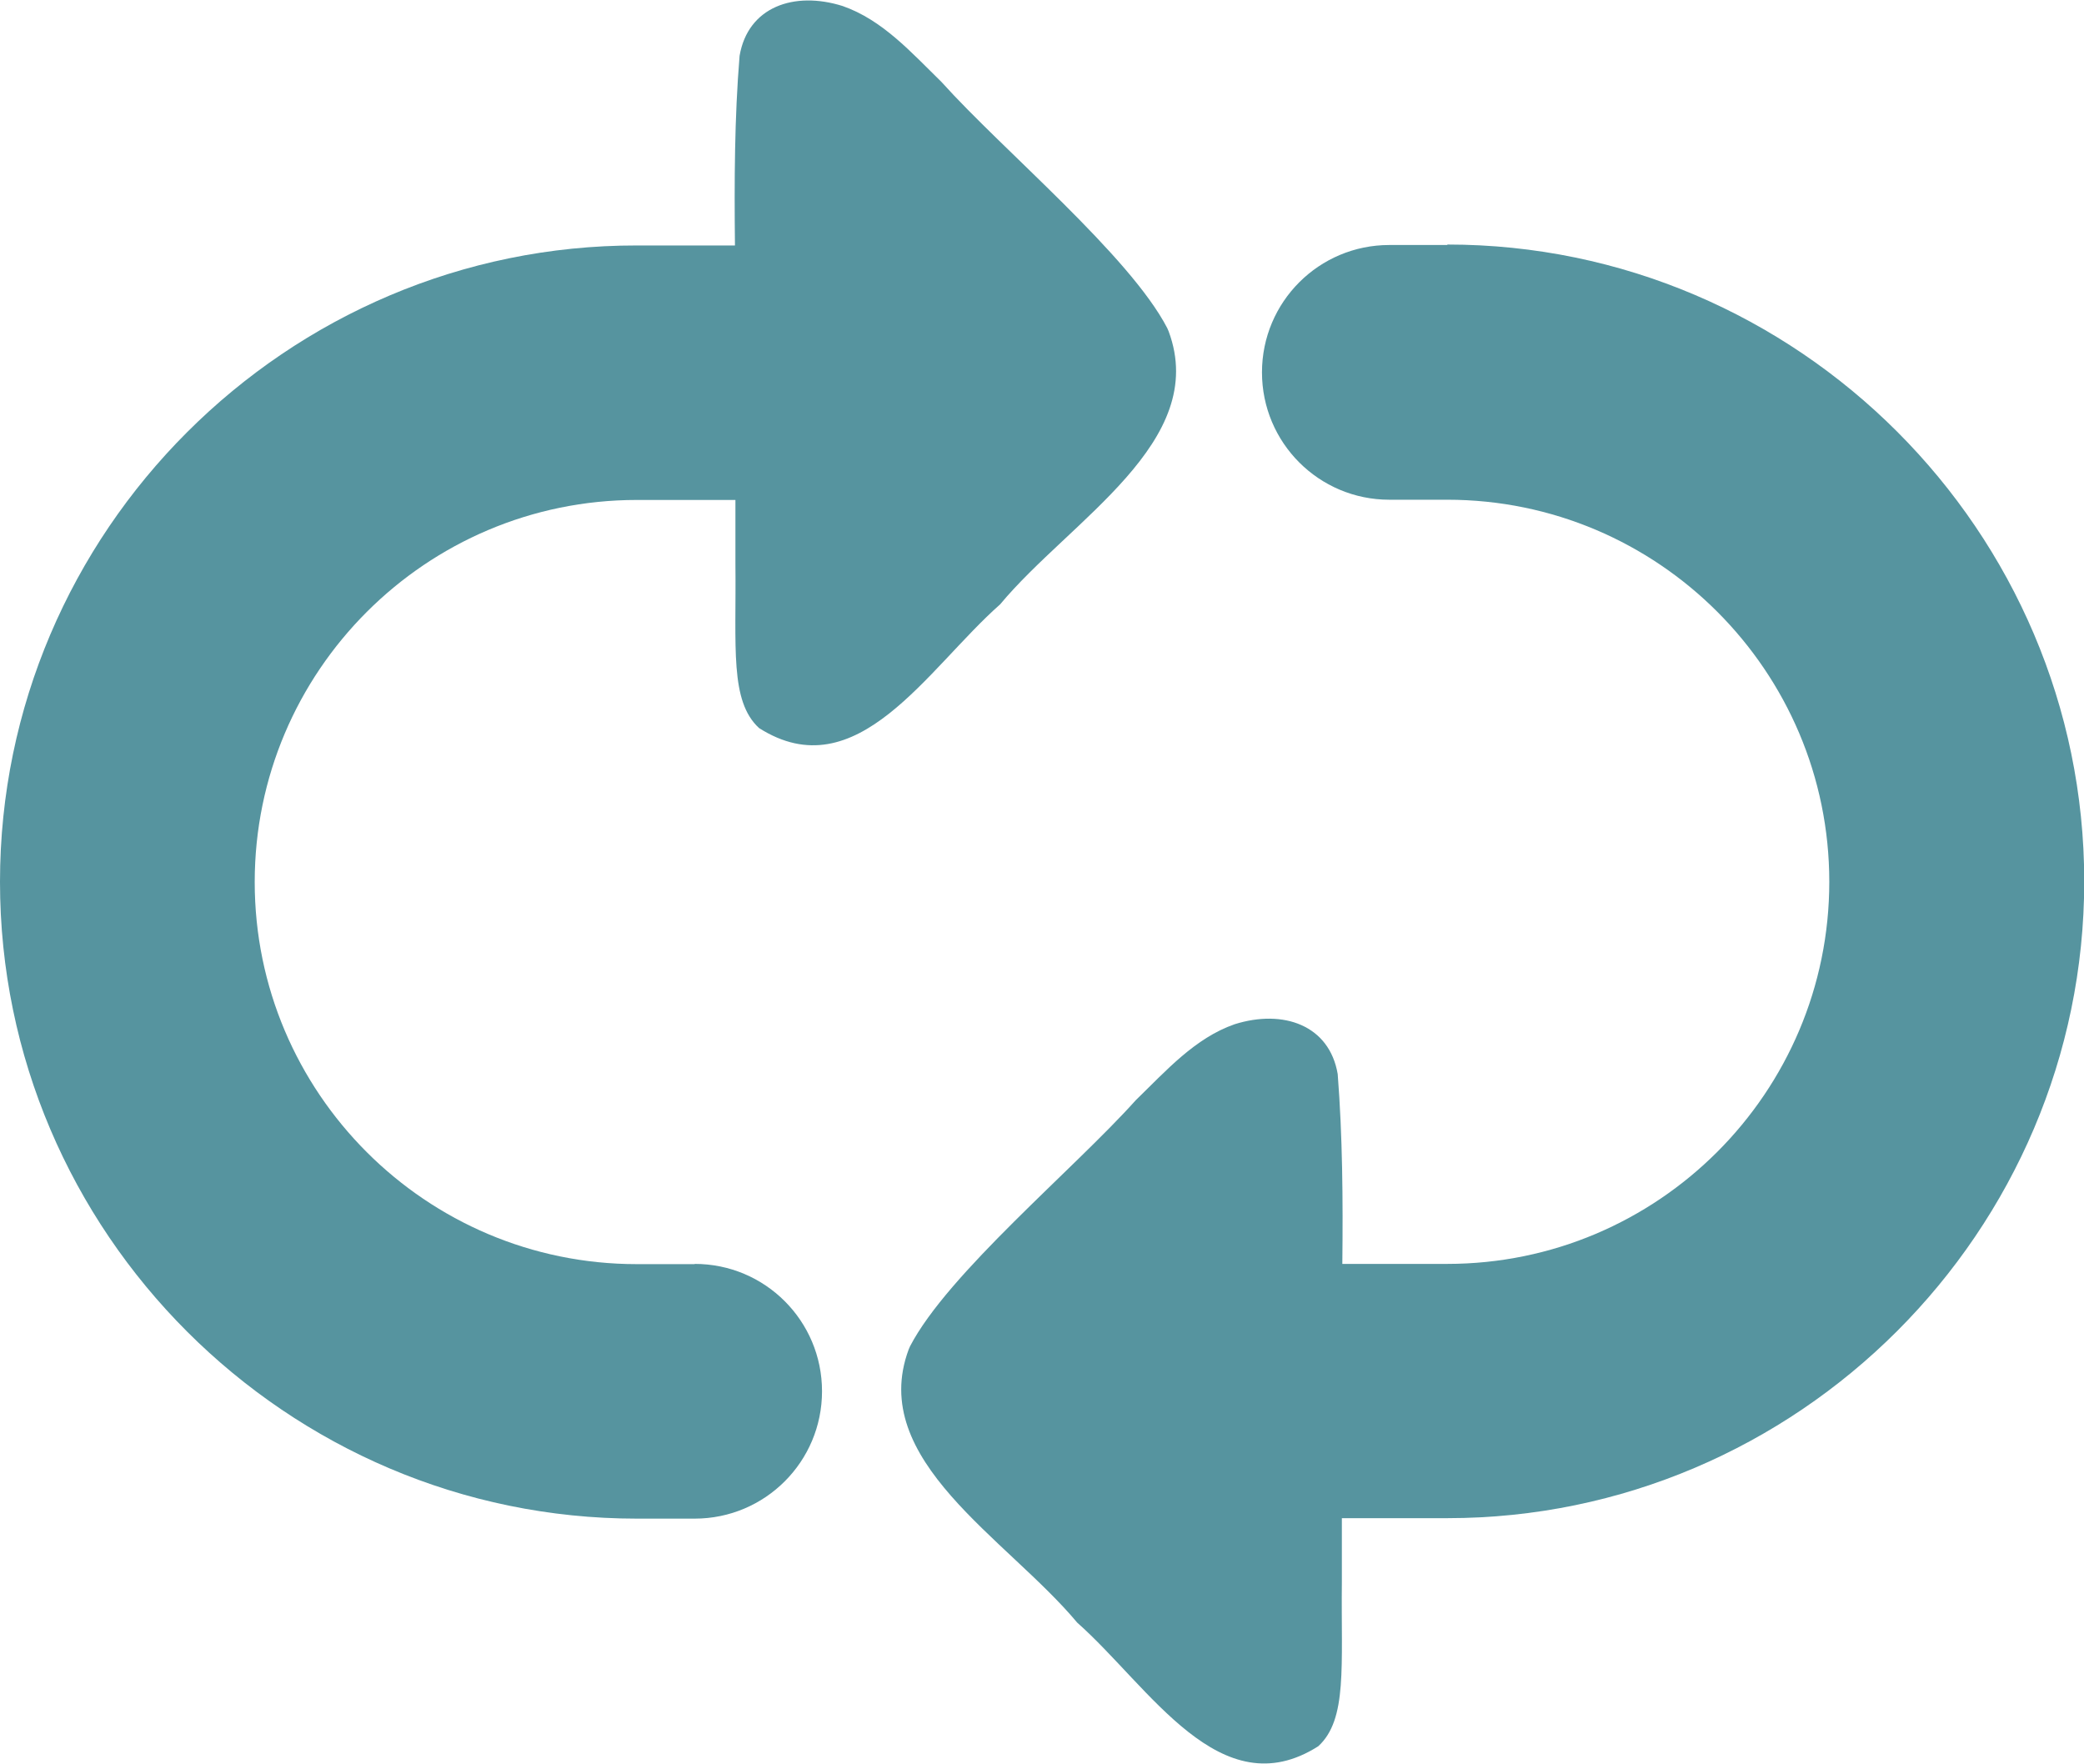
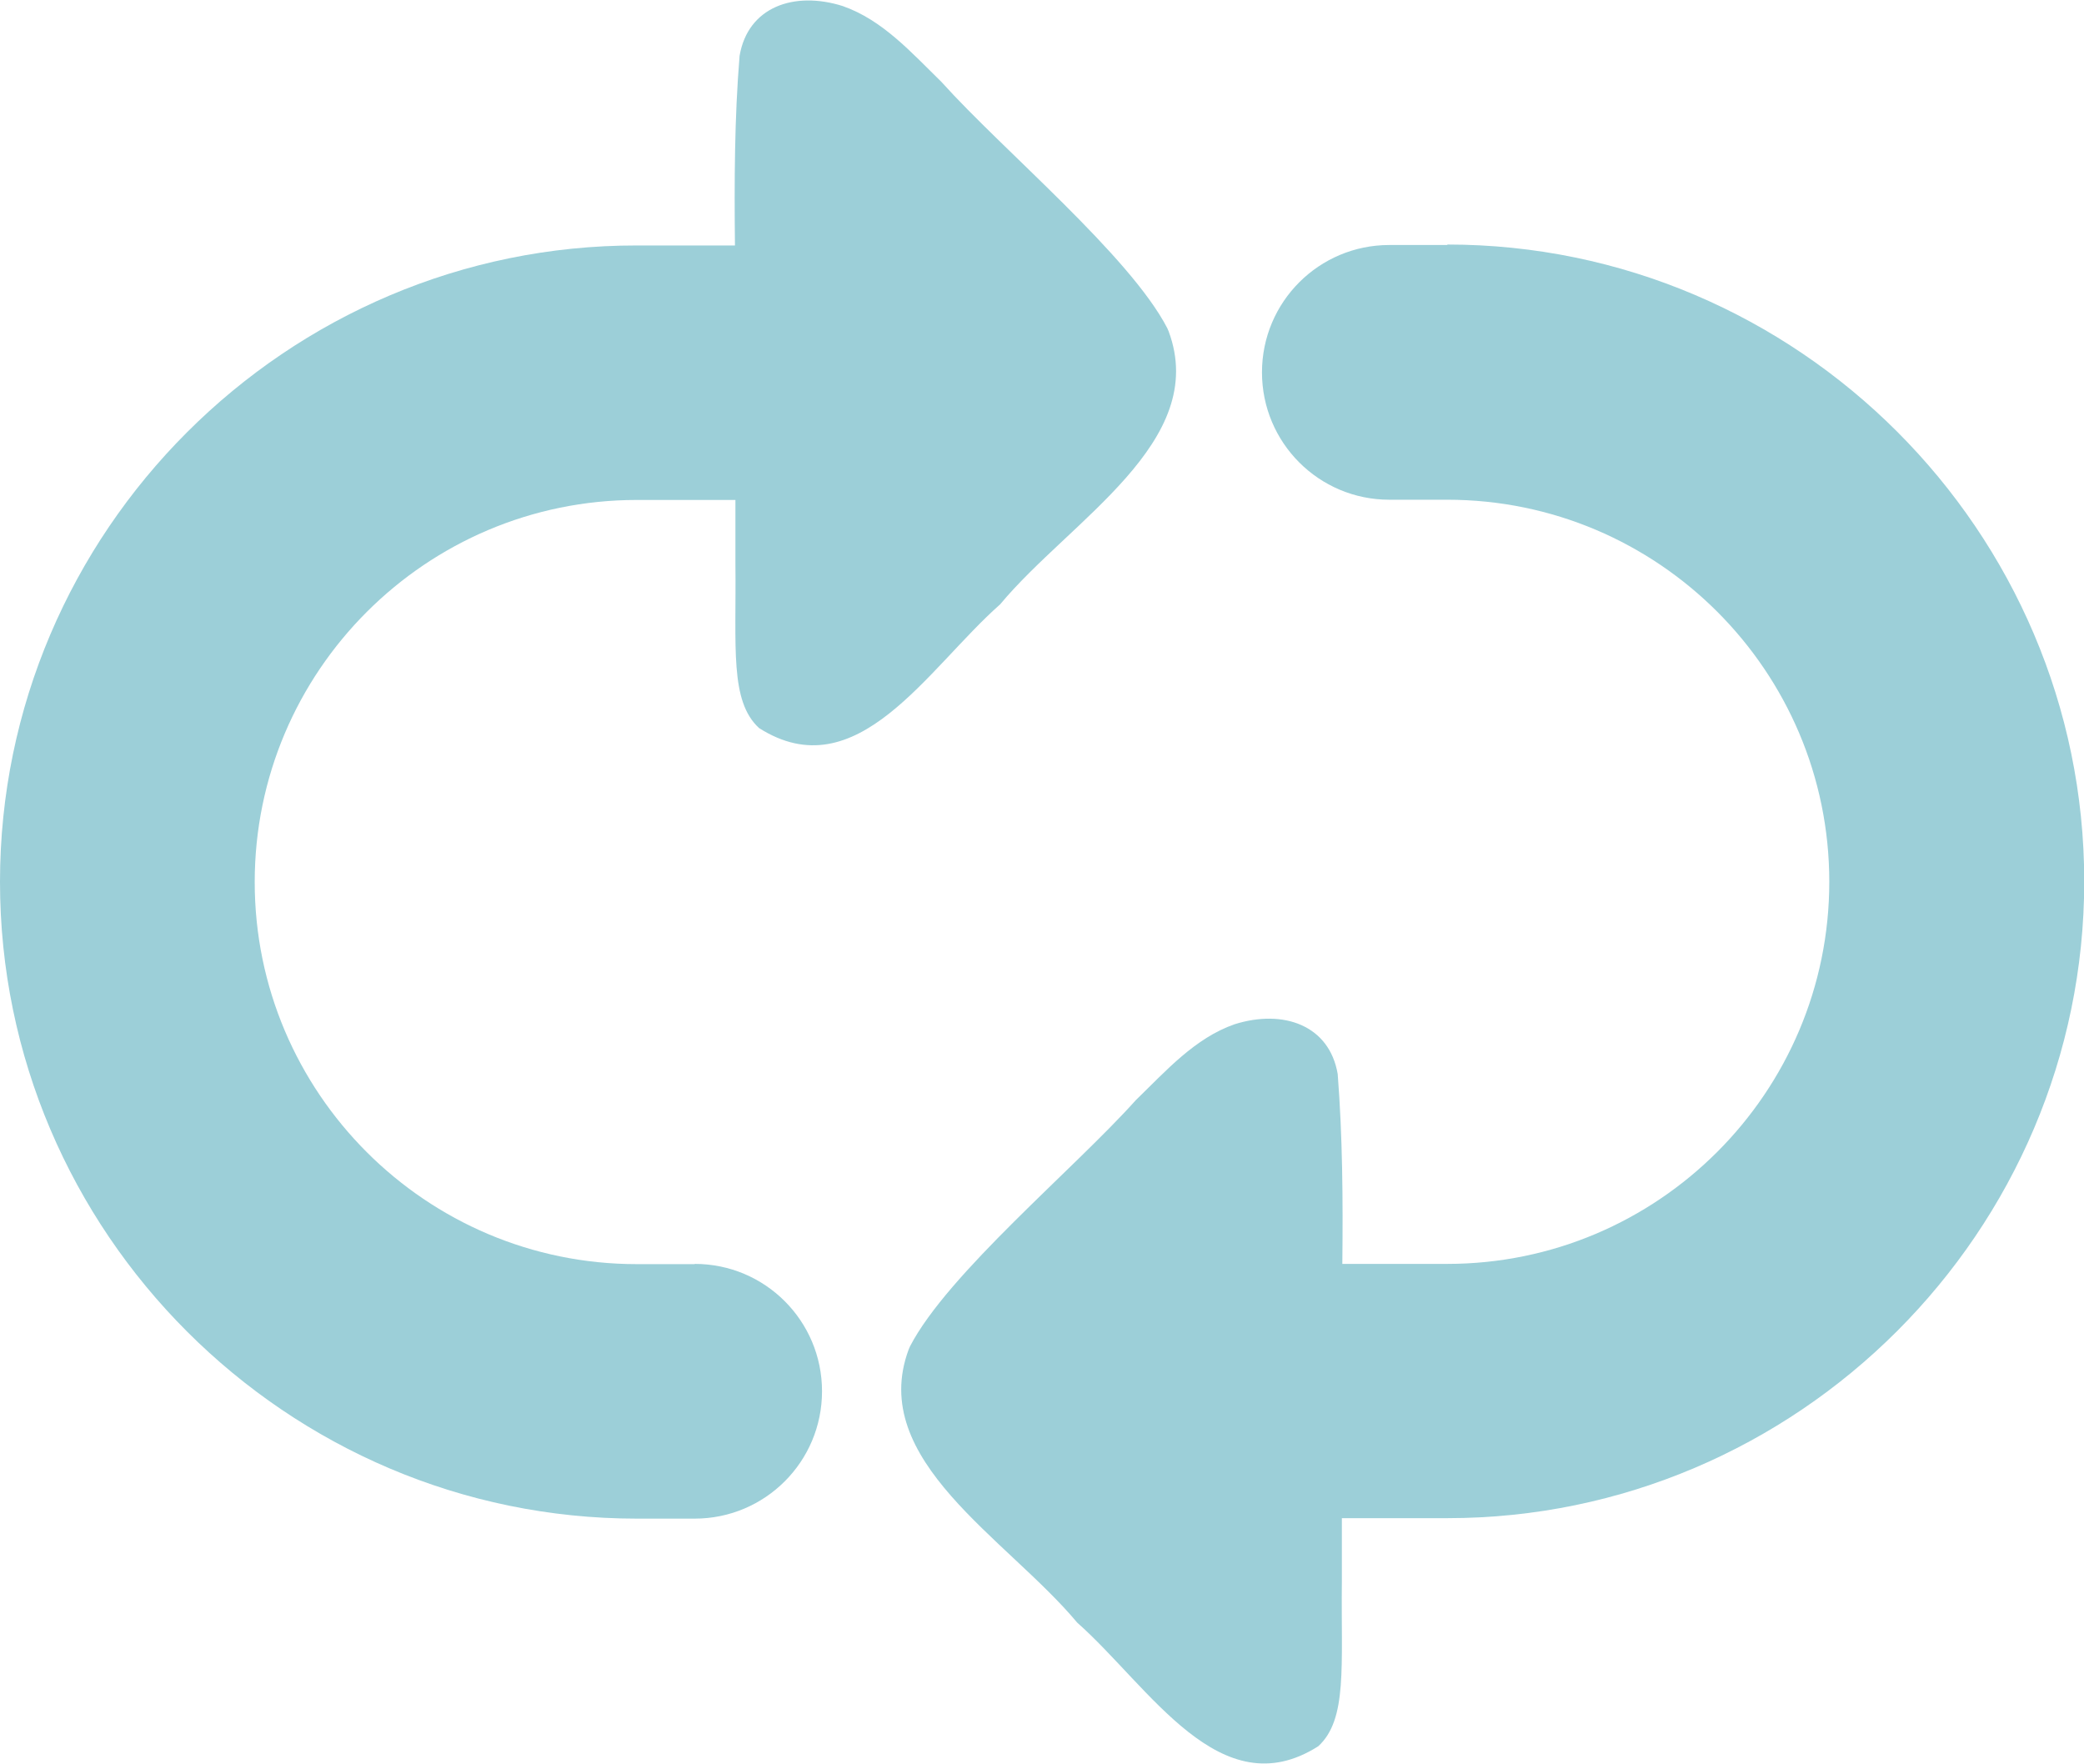
<svg xmlns="http://www.w3.org/2000/svg" id="Layer_1" data-name="Layer 1" viewBox="0 0 90 76.17">
  <defs>
    <style>
      .cls-1 {
        /* {# rcol(data.color.foam) #} */
-         fill: #56949f;
+         fill: #9ccfd8;
      }
    </style>
  </defs>
  <path class="cls-1" d="M62.5,10.58h-2.5c-3.04,0-5.5,2.46-5.5,5.5s2.46,5.5,5.5,5.5h0s2.5,0,2.5,0c9.1,0,16.5,7.4,16.5,16.5s-7.4,16.5-16.5,16.5h-2.5s-2.03,0-2.03,0c.03-2.77.01-5.52-.2-8.2-.36-2.11-2.35-2.81-4.45-2.15-1.72.6-2.96,2.01-4.27,3.28-2.66,2.97-8.12,7.49-9.75,10.63l-.06.14c-1.77,4.78,4.24,8.15,7.28,11.79,3.13,2.77,6.18,8.03,10.41,5.34,1.27-1.16.98-3.47,1.02-7.1,0-.91,0-1.83,0-2.75h4.56c15.12,0,27.5-12.38,27.5-27.5h0c0-15.12-12.38-27.5-27.5-27.5Z" />
  <path class="cls-1" d="M30,54.59h0s-2.5,0-2.5,0c-9.1,0-16.5-7.4-16.5-16.5s7.4-16.5,16.5-16.5h2.5s1.76,0,1.76,0c0,.92,0,1.84,0,2.75.04,3.62-.25,5.93,1.02,7.1,4.23,2.69,7.27-2.57,10.41-5.34,3.04-3.65,9.05-7.02,7.28-11.79l-.06-.14c-1.63-3.14-7.09-7.67-9.75-10.63-1.31-1.28-2.55-2.68-4.27-3.28-2.1-.66-4.09.04-4.45,2.15-.22,2.67-.23,5.42-.2,8.19h-4.23C12.38,10.58,0,22.96,0,38.08h0c0,15.13,12.38,27.5,27.5,27.5h2.5c3.04,0,5.5-2.46,5.5-5.5s-2.46-5.5-5.5-5.5Z" />
</svg>
